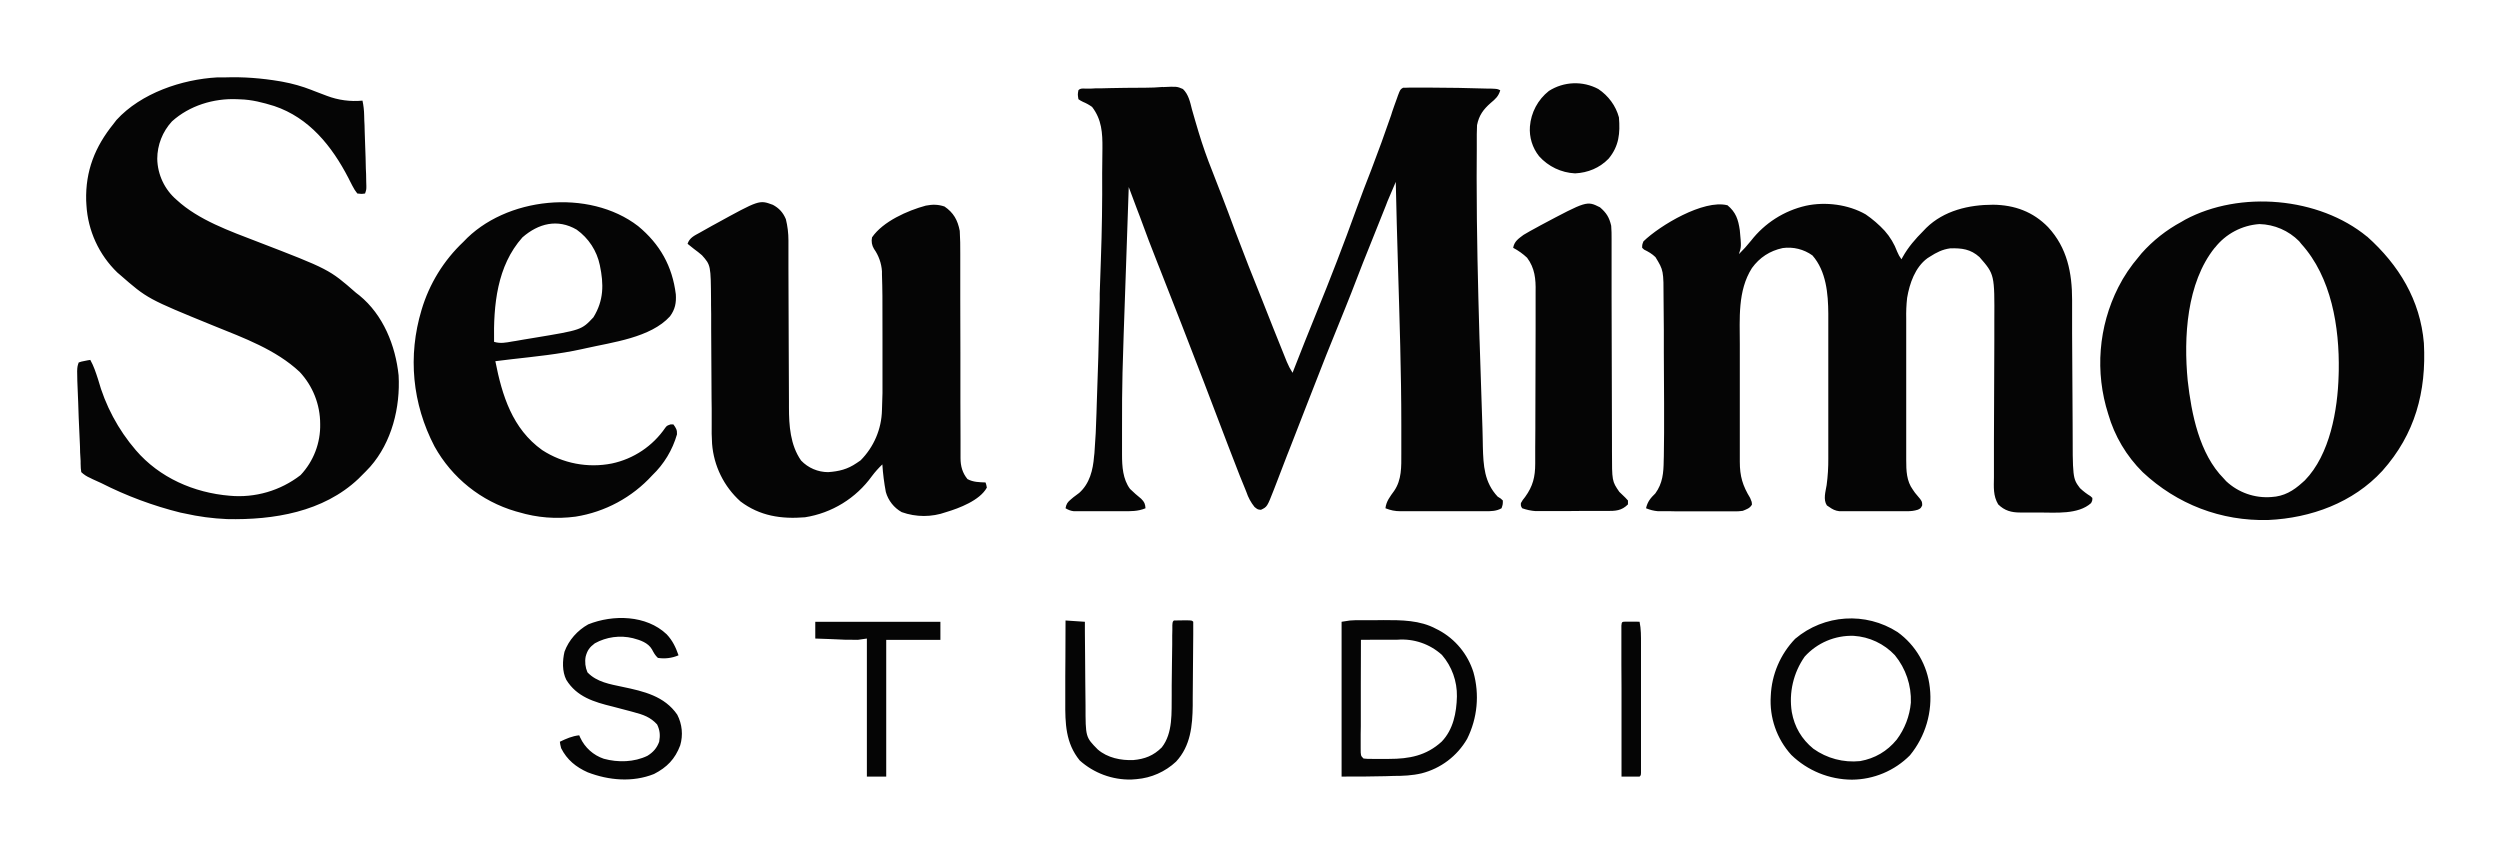
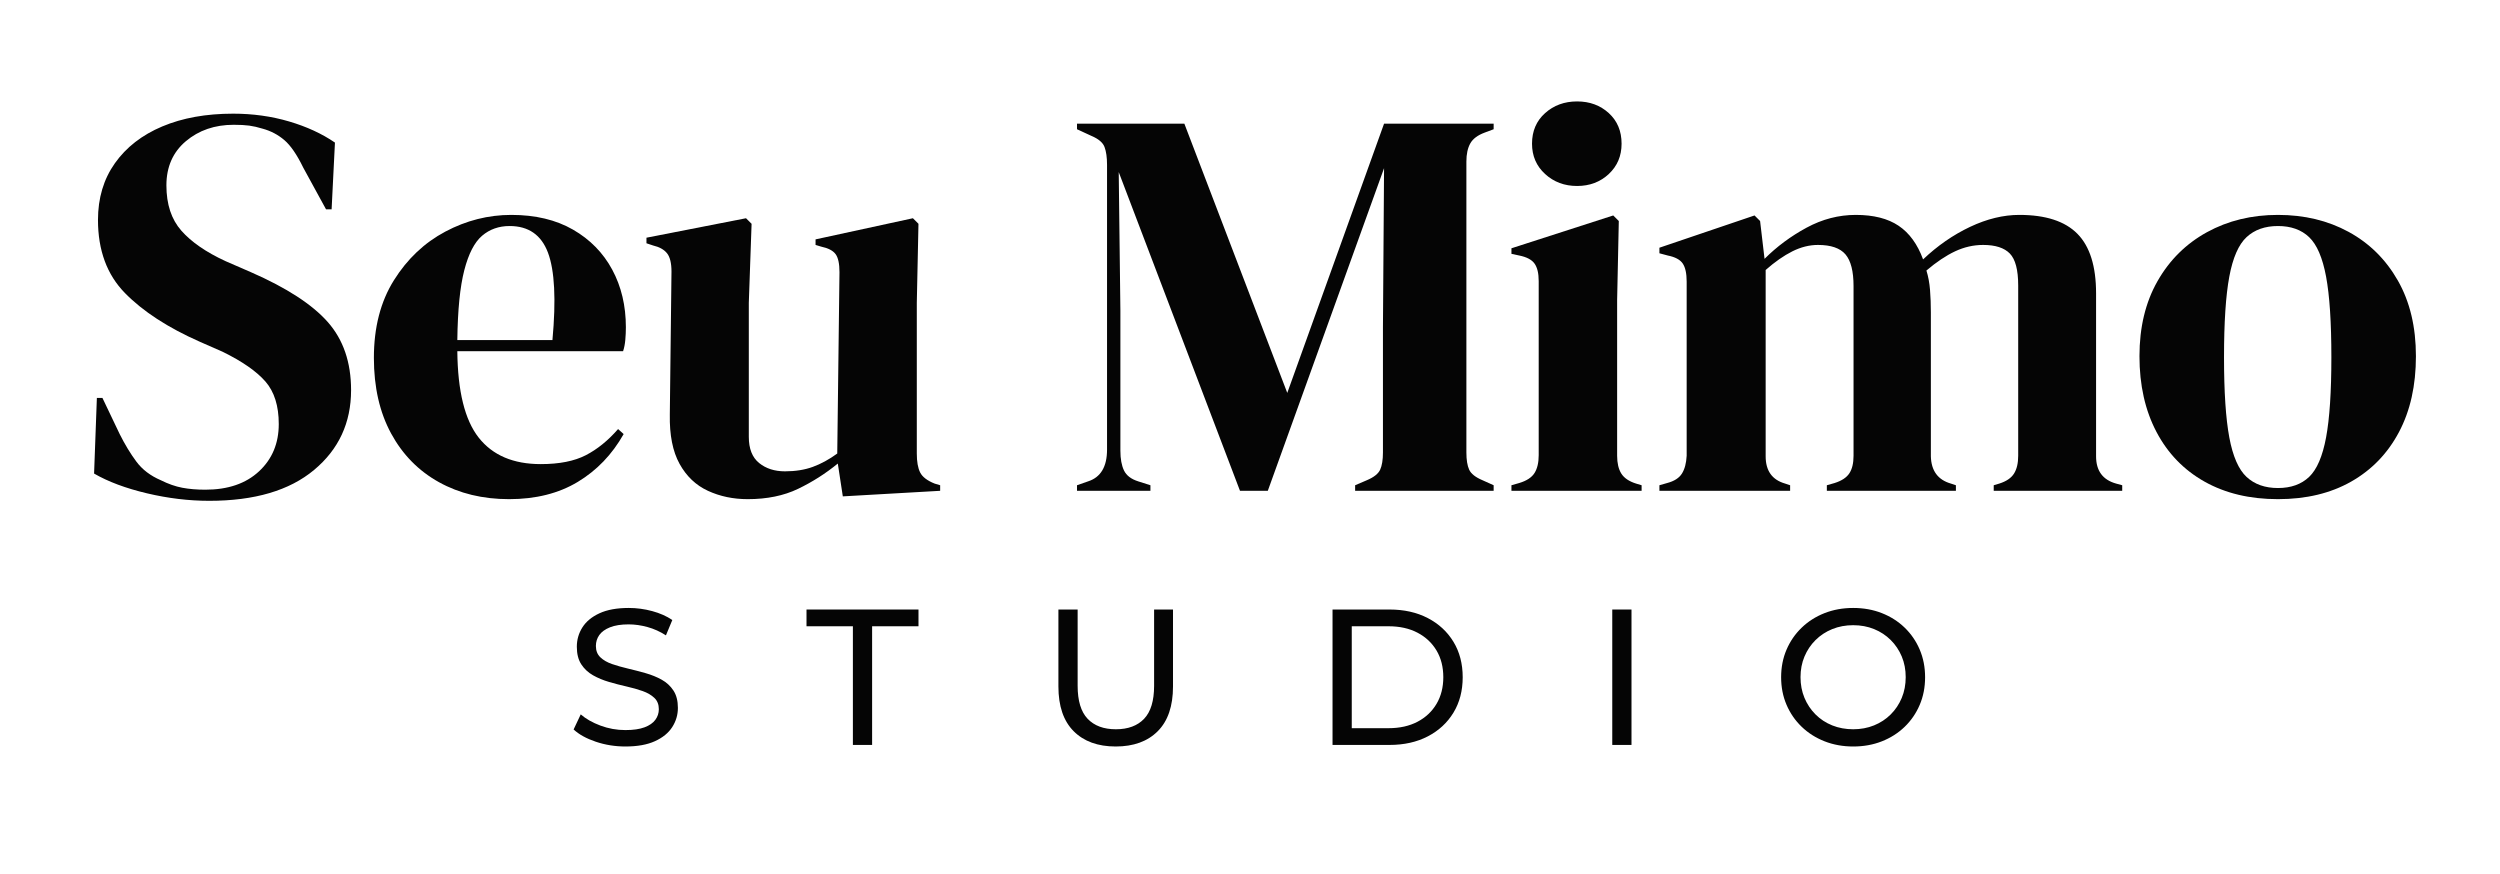
- <svg xmlns="http://www.w3.org/2000/svg" viewBox="0 0 1938 663" width="1938" height="663" role="img" aria-label="Seu Mimo Studio">
-   <g id="seu-mimo" fill="#050505" transform="translate(10.0 26.0) scale(1)">
-     <path d="M164.3 34c14.5-.5 28.4.6 42.7 3l2.2.4q11.4 2.1 22.2 6.3l2 .8 10 3.8A61 61 0 0 0 271 52q1.2 5.6 1.3 11.4l.1 3.9.2 4 .1 4.3.3 9 .4 11.4.2 8.8.2 4.2.1 5.9.1 3.3c0 2.8 0 2.8-1 5.8-2.8.4-2.8.4-6 0-2-2.6-2-2.6-3.9-6.1l-2-3.9-1-2c-12.8-24.7-30.4-46.7-57.5-55.8-8.7-2.7-17.5-5-26.6-5.2l-2.2-.1c-18.2-.8-37 5-50.5 17.2a43 43 0 0 0-11.4 29A43 43 0 0 0 127 129c16.9 15.6 41.4 24.2 62.4 32.3 55.8 21.5 55.8 21.5 76.6 39.7l2.6 2c18.5 15.1 28 38.9 30.4 62 1.4 24.9-5.3 51.8-22 70.8q-3.4 3.7-7 7.2l-2.2 2.2c-27.2 25.7-65.7 32-101.8 31.2q-16.7-.7-33-4.4l-3-.6a290 290 0 0 1-61.5-22.9l-6.6-3-2-1A23 23 0 0 1 53 340c-.4-2.9-.4-2.9-.5-6.6v-2l-.4-6.7-.1-4.7-1-22.4q-.1-6-.4-12l-.1-2.3c-1-24-1-24 .5-28.3 2-.7 2-.7 4.6-1.2l2.5-.5 1.9-.3c2.7 4.8 4.3 9.8 6 15A142 142 0 0 0 95.3 323c18.3 21.3 45 33 72.8 35.3a78 78 0 0 0 54.9-16 56 56 0 0 0 15.2-39.7 59 59 0 0 0-15.9-40.3C203.8 245 179 236 155.8 226.6c-51.5-21-51.5-21-72.8-39.6l-2-1.7A79 79 0 0 1 57 133l-.2-3.5c-.6-23 6.8-41.7 21.2-59.5l2.3-3c19-20.8 50.7-31.5 78.1-33zM1229 43c7.8 5.2 13.6 13 16 22 1 12.3.1 22.2-8 32-7 7.2-16 10.9-26 11.4a40 40 0 0 1-27.9-13.3A33 33 0 0 1 1176 72a39 39 0 0 1 14.7-27.5A38 38 0 0 1 1229 43M891.5 41.5c10.8-.5 10.8-.5 15.5 1.5 4.3 4.1 5.6 10.1 7 15.8l2.5 8.7 2.7 9.1q4.6 15.2 10.5 29.9l5.7 14.7 1.2 3q5.6 14.5 11 29.2 10.2 27 21 53.6l8.3 21 10.6 26.4q1.8 4.4 4.5 8.6l1-2.6q8.5-21.8 17.3-43.4 16.5-40.3 31.3-81.3a1210 1210 0 0 1 11.5-30.3q8-20.9 15.3-42.1l.8-2.6 1.6-4.6 2.2-6.1.7-2c1.8-4.7 1.8-4.7 4-6h2.3l3-.1h14.2a1602 1602 0 0 1 46.7.8h2.1c4.8.2 4.8.2 7 1.3-1.4 4.7-3.7 6.7-7.4 9.8-5.7 5-9.1 9.6-10.6 17.2l-.2 7v11.8l-.1 20v3c0 41.3 1 82.4 2.2 123.6l.1 2.3 2.2 67.4.2 8.3.1 5.8c.4 14.8 1.1 27.7 11.5 38.8l2.4 1.5 1.6 1.5c0 3 0 3-1 6-4 2.3-8.1 2.3-12.7 2.3h-65.6c-4.3 0-7.7-.7-11.7-2.3.6-5.4 3.6-9.1 6.7-13.4 6-8.7 5.6-18.8 5.6-29v-22.2c0-41.3-1.4-82.4-2.6-123.6q-1-32.4-1.7-64.8-3.3 7.5-6.4 15l-1.3 3.4-1.4 3.5-11.6 29q-4.8 11.8-9.3 23.6t-9.2 23.4q-14.9 36.3-29 72.9l-13 33.4-2 5.1-1 2.5-5.3 13.8-2.3 6q-1.4 3.4-2.7 7c-5.2 13.3-5.2 13.3-10 15.6-2.5-.2-2.5-.2-5-2.2a37 37 0 0 1-6.3-11.6l-1-2.5-4.2-10.3-8.9-23-18.8-49.3a10248 10248 0 0 0-34.4-88.4l-1.2-3q-7.3-18.3-14-36.8-1.4-3.4-2.6-6.8L865 119l-1.5 44-.7 20.3c-3 85.8-3 85.8-3 122.9v20.3c0 9 .6 19 6.2 26.5q4.1 4 8.6 7.6c2.6 2.6 3.1 3.9 3.4 7.4-5.9 2.5-11.6 2.3-17.8 2.3h-37.8c-2.5-.3-4.2-1-6.4-2.3.6-3.4 1.6-4.8 4.3-7l1.9-1.6 4.4-3.3c8.1-7.2 10.7-17.8 11.5-28.2l.3-2.6A599 599 0 0 0 840 294l.2-6.7q1.4-36.9 2.1-73.8l.2-7.2v-4.7l.9-26.4a1563 1563 0 0 0 1-67l.2-19.3c.1-11.8-.5-22.2-8-32a34 34 0 0 0-7-3.9c-2-1-2-1-3.6-2.1-.6-3.7-.6-3.7 0-7 1.7-1.7 3.8-1.2 6-1.2h3.4l3.6-.2h3.8l7.9-.2 11.8-.2 15.3-.1q6.8 0 13.7-.6M1825 157.4c24.6 22 41.2 49.2 44 82.6 2 37.7-6.8 70.5-32.2 99-22.7 24.7-55.4 36.6-88.4 38.1-36.7 1-70.8-12.2-97.4-37.1a104 104 0 0 1-26.7-45 130 130 0 0 1 7.8-98.3c4.4-8.7 9.6-16.3 15.9-23.7l2.2-2.7A113 113 0 0 1 1681 146l2.9-1.7c42.5-22.8 103.7-17.6 141 13.1m-118 8.6c-21.9 27.3-24.2 69.6-21 103 2.9 25.7 9 56.9 28 76l1.8 2a46 46 0 0 0 35.1 12.3c9.7-.5 17-4.8 24.1-11.3l1.8-1.6c19.5-20 25.5-54.7 26.2-81.4l.1-3.5c.6-33.8-5.6-72.6-29.1-98.5l-1.6-2a45 45 0 0 0-30.8-13.3A48 48 0 0 0 1707 166M484.7 149.3c16.9 14 26.5 31 29.2 52.9.4 6.6-.5 11.5-4.5 17-15 16.6-44.7 20.1-65.4 24.8l-2.7.6c-18 4-36.6 5.8-55 7.9L374 254c5.2 26.6 13.2 52.4 36.3 68.9a73 73 0 0 0 54 10.4 67 67 0 0 0 41.5-27.8c1.2-1.5 1.2-1.5 4-2.5h2.2c2 2.7 3 4.3 2.8 7.7a71 71 0 0 1-19.2 31.8 102 102 0 0 1-59.4 32q-22.6 3-44.2-3.5l-2.2-.6a106 106 0 0 1-63-50.4c-17.2-33-20.8-70-10-105.8a119 119 0 0 1 32.4-52.7c32.5-34.9 97.4-41.6 135.5-12.2M395 158c-19.8 22.2-22.5 52.6-22 81 5 1.5 9.2.6 14.2-.3l2.6-.4 5.7-1 8.5-1.4c36.8-6.1 36.8-6.1 46-15.9 8.1-13.1 8.1-25.6 5-40.4a45 45 0 0 0-18-27.6c-14.8-8.6-29.6-4.8-42 6M589 132.7c5 2.7 8 6 10.2 11.2q2 8.1 2 16.5v21.4l.2 56.7.2 47v4.2c0 14.1 1 29.3 9.4 41.3a29 29 0 0 0 21 9c8.4-.6 15-2.2 22-7l3.1-2.1a57 57 0 0 0 16.6-39q.6-13.1.4-26.3v-28.5c0-36.5 0-36.5-.4-50.3v-2.5a34 34 0 0 0-6.2-17.4 12 12 0 0 1-1.5-8.9c8.4-12.3 27.6-20.8 41.7-24.6 5.2-1 9.5-1 14.5.7 7 4.8 10.2 10.5 11.8 18.9q.5 9 .4 17.7v34.9l.1 41.8v38.3l.1 29.2v14.3c0 6.1 1.5 11.5 5.4 16.2 4.5 2.4 9 2.4 14 2.6.6 1.8.6 1.8 1 4-5.4 9.9-21.5 16-31.6 19a51 51 0 0 1-34.4 0 26 26 0 0 1-12.3-15.6A174 174 0 0 1 674 334q-4.5 4.3-8.1 9.1A79 79 0 0 1 614 375c-18.4 1.5-35-1-50-12.3a67 67 0 0 1-22-44.7 190 190 0 0 1-.3-15.7V291l-.1-7.9-.1-18.7-.2-35.4v-11.5l-.1-7.2v-3.2c-.2-27.5-.2-27.5-7-35.2q-3-2.6-6.2-4.9l-3-2.4-2-1.6c1.5-4.7 5.4-6.4 9.4-8.6l2.3-1.3 7.3-4.1 2.4-1.3c34.2-18.8 34.2-18.8 44.5-15M1230.3 134.7c5 4.3 7.2 7.8 8.7 14.3a113 113 0 0 1 .3 10.4v44.3l.3 114.7v5.5c0 23.1 0 23.1 5.7 31.4l2.4 2.3q2.3 2.1 4.3 4.4v3c-5 5-9.6 5.1-16.4 5.1h-21.4l-11.5.1h-22.4a39 39 0 0 1-10.3-2.2c-1.1-1.8-1.1-1.8-1-4 1.3-2.3 1.3-2.3 3.3-4.8 6-8.3 7.8-15.5 7.8-25.8v-12.6l.1-14.6v-5l.2-72.4V200c.2-9.7-.6-18.2-6.6-26.2a49 49 0 0 0-10.8-7.7c.9-5 4-7 8-10q5-3 10.3-5.8l2.9-1.6c35.9-19.1 35.9-19.1 46.1-14M1329 133c6.7 5.5 8.5 11.2 9.7 19.5 1.2 12.8 1.2 12.8-.7 18.5q5-4.9 9.4-10.4a75 75 0 0 1 42.5-27.1c15.2-3.3 33-1 46.4 6.7a87 87 0 0 1 14.7 12.7 51 51 0 0 1 9.7 16.2 26 26 0 0 0 3.3 5.9l1-1.8c4.3-7.7 9.8-14 16-20.2l2.2-2.3c13.8-13.5 33.1-18 51.9-18 16.6.2 30.9 5.4 42.6 17.4 14.8 16 18.6 35.4 18.6 56.5v25.7l.4 70c0 42.5 0 42.5 5.7 50.1q3.8 3.6 8.1 6.2l1.5 1.4c0 2 0 2-1 4-10 9-27.4 7.3-40 7.3h-14.9c-6.9 0-12.1-1.4-17.1-6.3-4-6.7-3.4-13.4-3.3-21v-27.8l.3-78.2v-15c.2-36.3.2-36.3-11.5-49.7-6.9-6.2-13.6-7-22.6-6.8-6.1.8-10.8 3.2-15.9 6.5l-1.9 1.2c-9.5 7-13.8 19.5-15.7 30.7q-.9 8-.7 16.3v109.4c0 8.2.2 16.3 5.2 23.1l1.6 2.3q1.9 2.4 4 4.8c1.5 2.2 1.5 2.2 1.6 4.9-1.1 2.3-1.1 2.3-3.3 3.4-3.1 1-5.6 1.2-8.9 1.2h-52c-3.3-.4-5.2-1.4-7.9-3.3l-1.8-1.2c-3-4.5-1-10.8-.2-15.7q1.4-10.4 1.3-20.8V217.2c-.1-15.5-1.6-33-12.3-45.2a32 32 0 0 0-23.1-5.7q-14.9 3.2-23.8 15.5c-11.2 17.6-9.4 39.2-9.4 59.2v91c0 11.2 2.2 18.5 8 28 1.3 3 1.3 3 1.4 5.2-1.7 2.9-4 3.5-7.1 4.8-3.3.4-3.3.4-7 .4h-44.3l-4.5-.1h-9.9c-3.4-.3-6.1-1-9.3-2.3 1.2-5.2 3.5-7.9 7.2-11.5 5.7-7.8 6.4-16 6.5-25.4l.1-3.3q.3-18.1.2-36.4v-5q0-19.5-.2-39V230l-.2-23.7c0-22.7 0-22.7-6.3-33-2.7-2.6-5.5-4.2-8.8-5.8l-1.5-1.4c0-2.4 0-2.4 1-5 12.8-12.4 46.6-32.6 65-28" />
-   </g>
-   <g id="studio" fill="#050505" transform="translate(10.0 426.0) scale(1)">
-     <path d="M506.8 65.7c4.6 4.9 7 10 9.2 16.3a29 29 0 0 1-16 2c-2.2-2-3.2-4-4.6-6.6-3-5.2-9.1-7.2-14.8-8.7a41 41 0 0 0-29.5 4c-4 3-5.8 5.4-7.1 10.3a21 21 0 0 0 1.4 12.2c7.2 7.6 17.6 9.2 27.4 11.3 16.2 3.4 32.3 7.1 42.2 21.5a32 32 0 0 1 2.3 23.8c-4 10.6-10.2 17-20.3 22.2-16.5 6.6-35 5-51.4-1.3-9-4-16.1-9.7-20.6-18.7-.7-2.8-.7-2.8-1-5 5-2.4 9.5-4.4 15-5l.8 1.8a31 31 0 0 0 18.3 16.4c11 3 23.5 2.7 33.8-2.3 4.5-2.8 7.3-6 9.1-10.9.9-5 .6-8.8-1.6-13.4-5.2-5.7-10.8-7.6-18-9.5l-2.9-.8-13.7-3.6c-14.3-3.5-27.7-7.5-35.8-20.7-3.3-6.5-3-14.9-1.4-21.8 3.3-9 10-16.5 18.4-21.2 19.2-7.7 45-7.3 60.8 7.7M1461 64a61 61 0 0 1 25 43 70 70 0 0 1-15.4 52.5 64 64 0 0 1-45 18.9 68 68 0 0 1-47-19.2 62 62 0 0 1-15.9-45.8 68 68 0 0 1 18.9-44.2A67 67 0 0 1 1461 64m-72 19a59 59 0 0 0-10 43q3.1 17.3 16.7 28.4a53 53 0 0 0 36.3 9.6q17.2-3.1 28.3-16.6a56 56 0 0 0 11-28.7 55 55 0 0 0-12.4-36.8 48 48 0 0 0-31.9-15 49 49 0 0 0-38 16.1M816 55l15 1v7.3l.2 23.9.1 14.4.2 19.3c0 24.5 0 24.5 9.5 34.1 7.5 6.5 18 8.6 27.6 8.2 8.8-.8 15.6-3.4 22-9.8 8.8-11.2 7.5-27.2 7.7-40.7v-7l.2-17.4.2-14.7v-7l.1-4.1v-3.8c.2-2.7.2-2.7 1.2-3.7l7-.1h3.9c3.1.1 3.1.1 4.1 1.1v9.7l-.2 24.3-.2 25.5v5.3c-.2 15.8-1.6 31.4-12.9 43.6A51 51 0 0 1 871 178l-4 .3a58 58 0 0 1-40-14.8C816 150 815.7 134.7 815.8 118V98.3l.1-14.6zM1040.4 54.8h13.5l8.7-.1c13.8 0 28.2 0 40.7 6.8l2 1a56 56 0 0 1 26.9 32.6 72 72 0 0 1-4.9 51.7 57 57 0 0 1-35.3 26.7c-7.2 1.7-14.4 2-21.7 2l-6.2.2q-17 .4-34.1.3V56c6.8-1.1 6.8-1.1 10.4-1.2M1045 70l-.1 35.1v32l-.1 6V154c0 5.8 0 5.8 2.2 8 3 .3 3 .3 6.8.3h13c15.7 0 28.9-2.5 40.8-13.4 9-9.4 11.5-22.4 11.8-35a48 48 0 0 0-11.6-32.2 46 46 0 0 0-34.5-11.8H1058zM622 56h97v14h-42v106h-15V69l-7 1-7.9-.1h-2.2l-6.8-.3-4.7-.2L622 69zM1251 55.9h7.2l2.8.1c1.2 5.7 1.1 11.3 1.1 17v100.1c-.1 1.9-.1 1.9-1.1 2.9h-14v-68.1l-.1-18.8V59c.2-3.3.7-3 4-3.1" />
+ <svg xmlns="http://www.w3.org/2000/svg" viewBox="-60 -380.474 1938 677.45" width="1938" height="677.45" role="img" aria-label="Seu Mimo Studio">
+   <g fill="#050505">
+     <g transform="translate(0 0)">
+       <g id="seu-mimo" transform="scale(1.0 1)">
+         <path d="M102.198 7.762Q78.481 7.762 53.902 1.94Q29.323 -3.881 12.936 -13.368L15.093 -72.013H19.405L32.772 -43.984Q38.809 -31.91 45.709 -22.639Q52.608 -13.368 64.682 -8.193Q73.306 -3.881 81.284 -2.372Q89.261 -0.862 99.179 -0.862Q125.483 -0.862 140.792 -15.093Q156.1 -29.323 156.1 -51.746Q156.1 -72.875 145.75 -84.734Q135.401 -96.592 112.547 -107.804L94.867 -115.565Q57.783 -131.952 36.869 -153.297Q15.955 -174.642 15.955 -210.001Q15.955 -235.443 29.107 -253.985Q42.259 -272.528 65.76 -282.445Q89.261 -292.363 120.74 -292.363Q143.594 -292.363 164.077 -286.326Q184.56 -280.289 199.652 -269.94L197.065 -218.194H192.753L175.073 -250.536Q167.742 -265.628 160.412 -271.881Q153.081 -278.133 143.594 -280.721Q137.989 -282.445 133.245 -283.092Q128.502 -283.739 121.171 -283.739Q99.179 -283.739 84.087 -271.018Q68.994 -258.297 68.994 -236.737Q68.994 -214.745 80.637 -201.593Q92.28 -188.441 114.703 -178.092L134.539 -169.467Q175.935 -151.356 194.046 -130.874Q212.157 -110.391 212.157 -78.05Q212.157 -40.103 183.482 -16.171Q154.806 7.762 102.198 7.762Z" />
+         <path d="M336.347 -213.882Q364.376 -213.882 384.212 -202.455Q404.048 -191.028 414.613 -171.408Q425.177 -151.787 425.177 -126.777Q425.177 -122.034 424.746 -117.075Q424.315 -112.116 423.021 -108.235H294.519Q294.951 -61.664 311.121 -41.181Q327.292 -20.698 359.202 -20.698Q380.762 -20.698 394.13 -27.598Q407.498 -34.497 419.14 -47.865L423.453 -43.984Q410.085 -20.267 387.877 -6.899Q365.67 6.468 334.622 6.468Q304.006 6.468 280.289 -6.684Q256.573 -19.836 243.205 -44.415Q229.837 -68.994 229.837 -103.06Q229.837 -138.42 245.361 -163.215Q260.885 -188.009 285.248 -200.946Q309.612 -213.882 336.347 -213.882ZM335.054 -205.258Q322.548 -205.258 313.708 -197.712Q304.869 -190.166 299.91 -170.977Q294.951 -151.787 294.519 -116.859H368.257Q372.569 -163.861 364.807 -184.56Q357.046 -205.258 335.054 -205.258Z" />
+         <path d="M519.613 6.468Q502.796 6.468 488.782 0.0Q474.767 -6.468 466.79 -20.914Q458.812 -35.36 459.243 -59.076L460.537 -169.898Q460.537 -179.816 457.087 -184.129Q453.638 -188.441 446.307 -190.166L441.132 -191.89V-196.203L518.32 -211.295L522.632 -206.983L520.476 -145.75V-41.828Q520.476 -28.029 528.453 -21.561Q536.431 -15.093 548.505 -15.093Q560.579 -15.093 570.065 -18.542Q579.552 -21.992 589.039 -28.891L590.764 -169.467Q590.764 -179.385 587.745 -183.482Q584.727 -187.578 576.534 -189.303L572.222 -190.597V-194.909L647.684 -211.295L651.996 -206.983L650.703 -145.75V-28.891Q650.703 -19.405 653.29 -14.23Q655.877 -9.056 664.501 -5.606L668.814 -4.312V0.0L593.351 4.312L589.47 -21.13Q575.24 -9.487 558.638 -1.509Q542.037 6.468 519.613 6.468Z" />
+         <path d="M774.892 0.0V-4.312L783.517 -7.331Q798.178 -12.074 798.178 -31.91V-252.692Q798.178 -261.316 796.237 -266.491Q794.297 -271.665 786.104 -275.115L774.892 -280.289V-284.602H858.117L937.891 -75.894L1012.923 -284.602H1097.872V-280.289L1090.972 -277.702Q1082.779 -274.684 1079.761 -269.293Q1076.742 -263.903 1076.742 -255.279V-29.754Q1076.742 -21.13 1078.898 -16.386Q1081.055 -11.643 1089.248 -8.193L1097.872 -4.312V0.0H990.5V-4.312L999.555 -8.193Q1007.748 -11.643 1009.904 -16.386Q1012.06 -21.13 1012.06 -29.754V-126.777L1012.923 -250.104L922.799 0.0H901.238L807.233 -247.086L808.527 -139.713V-31.047Q808.527 -21.561 811.33 -15.739Q814.133 -9.918 822.326 -7.331L831.813 -4.312V0.0Z" />
+         <path d="M1162.554 -236.306Q1147.893 -236.306 1137.759 -245.577Q1127.626 -254.848 1127.626 -269.078Q1127.626 -283.739 1137.759 -292.795Q1147.893 -301.85 1162.554 -301.85Q1177.215 -301.85 1187.133 -292.795Q1197.051 -283.739 1197.051 -269.078Q1197.051 -254.848 1187.133 -245.577Q1177.215 -236.306 1162.554 -236.306ZM1111.671 0.0V-4.312L1117.708 -6.037Q1126.332 -8.624 1129.566 -13.799Q1132.8 -18.973 1132.8 -27.598V-162.568Q1132.8 -171.623 1129.566 -176.151Q1126.332 -180.679 1117.708 -182.404L1111.671 -183.697V-188.009L1190.583 -213.451L1194.895 -209.139L1193.602 -147.907V-27.167Q1193.602 -18.542 1196.836 -13.368Q1200.07 -8.193 1208.263 -5.606L1212.575 -4.312V0.0Z" />
+         <path d="M1226.374 0.0V-4.312L1232.411 -6.037Q1240.604 -8.193 1243.838 -13.368Q1247.072 -18.542 1247.503 -27.167V-162.137Q1247.503 -171.623 1244.485 -176.151Q1241.466 -180.679 1232.842 -182.404L1226.374 -184.129V-188.441L1300.111 -213.451L1304.424 -209.139L1307.873 -179.816Q1322.103 -194.046 1340.43 -203.964Q1358.757 -213.882 1378.593 -213.882Q1399.291 -213.882 1411.796 -205.474Q1424.301 -197.065 1430.769 -179.385Q1447.587 -195.34 1467.207 -204.611Q1486.827 -213.882 1505.37 -213.882Q1535.986 -213.882 1550.431 -199.221Q1564.877 -184.56 1564.877 -153.081V-26.735Q1564.877 -9.918 1580.401 -5.606L1585.144 -4.312V0.0H1485.534V-4.312L1489.846 -5.606Q1498.039 -8.193 1501.273 -13.368Q1504.507 -18.542 1504.507 -27.167V-159.118Q1504.507 -177.229 1498.039 -183.913Q1491.571 -190.597 1477.341 -190.597Q1466.129 -190.597 1455.564 -185.638Q1445 -180.679 1433.357 -170.761Q1435.513 -163.861 1436.16 -155.668Q1436.806 -147.475 1436.806 -138.42V-26.735Q1437.238 -9.918 1452.33 -5.606L1456.211 -4.312V0.0H1356.169V-4.312L1362.206 -6.037Q1370.399 -8.624 1373.634 -13.583Q1376.868 -18.542 1376.868 -27.167V-158.687Q1376.868 -175.935 1370.615 -183.266Q1364.362 -190.597 1349.27 -190.597Q1339.352 -190.597 1329.434 -185.638Q1319.516 -180.679 1308.736 -171.192V-26.735Q1308.736 -9.918 1323.828 -5.606L1327.709 -4.312V0.0Z" />
+         <path d="M1705.884 6.468Q1673.112 6.468 1648.964 -7.115Q1624.816 -20.698 1611.664 -45.709Q1598.512 -70.719 1598.512 -104.354Q1598.512 -137.989 1612.526 -162.568Q1626.541 -187.147 1650.904 -200.515Q1675.268 -213.882 1705.884 -213.882Q1736.5 -213.882 1760.648 -200.73Q1784.796 -187.578 1798.811 -162.999Q1812.825 -138.42 1812.825 -104.354Q1812.825 -70.288 1799.673 -45.493Q1786.521 -20.698 1762.589 -7.115Q1738.657 6.468 1705.884 6.468ZM1705.884 -2.156Q1720.977 -2.156 1730.032 -10.78Q1739.088 -19.405 1743.184 -41.397Q1747.281 -63.389 1747.281 -103.491Q1747.281 -144.026 1743.184 -166.018Q1739.088 -188.009 1730.032 -196.634Q1720.977 -205.258 1705.884 -205.258Q1690.792 -205.258 1681.521 -196.634Q1672.25 -188.009 1668.153 -166.018Q1664.056 -144.026 1664.056 -103.491Q1664.056 -63.389 1668.153 -41.397Q1672.25 -19.405 1681.521 -10.78Q1690.792 -2.156 1705.884 -2.156Z" />
+       </g>
+     </g>
+     <g transform="translate(378.5 197.0)">
+       <g id="studio">
+         <path d="M46.349 1.21Q34.319 1.21 23.373 -2.483Q12.427 -6.175 6.165 -11.99L11.684 -23.692Q17.646 -18.476 26.955 -14.997Q36.265 -11.518 46.326 -11.518Q55.443 -11.518 61.134 -13.654Q66.824 -15.79 69.525 -19.468Q72.226 -23.145 72.226 -27.694Q72.226 -33.166 68.753 -36.473Q65.281 -39.78 59.662 -41.772Q54.044 -43.763 47.248 -45.297Q40.453 -46.832 33.647 -48.822Q26.84 -50.811 21.221 -53.989Q15.603 -57.166 12.13 -62.455Q8.658 -67.744 8.658 -76.119Q8.658 -84.283 12.965 -91.105Q17.272 -97.927 26.199 -102.056Q35.125 -106.185 48.942 -106.185Q58.1 -106.185 67.096 -103.751Q76.092 -101.316 82.678 -96.841L77.735 -84.943Q70.93 -89.338 63.409 -91.398Q55.887 -93.457 48.839 -93.457Q40.044 -93.457 34.366 -91.183Q28.687 -88.908 26.061 -85.168Q23.435 -81.427 23.435 -76.728Q23.435 -71.233 26.908 -67.926Q30.38 -64.618 35.999 -62.69Q41.617 -60.763 48.424 -59.165Q55.231 -57.567 62.026 -55.629Q68.821 -53.691 74.44 -50.577Q80.058 -47.462 83.531 -42.197Q87.003 -36.932 87.003 -28.707Q87.003 -20.669 82.621 -13.847Q78.239 -7.025 69.214 -2.908Q60.189 1.21 46.349 1.21Z" />
+         <path d="M222.657 0.0V-91.994H186.706V-104.975H273.513V-91.994H237.561V0.0Z" />
+         <path d="M426.396 1.21Q405.624 1.21 393.802 -10.647Q381.98 -22.505 381.98 -45.333V-104.975H396.884V-45.863Q396.884 -28.414 404.617 -20.282Q412.35 -12.151 426.523 -12.151Q440.696 -12.151 448.429 -20.282Q456.162 -28.414 456.162 -45.863V-104.975H470.813V-45.333Q470.813 -22.505 458.99 -10.647Q447.168 1.21 426.396 1.21Z" />
+         <path d="M594.48 0.0V-104.975H638.653Q655.552 -104.975 668.316 -98.342Q681.08 -91.708 688.231 -79.925Q695.383 -68.141 695.383 -52.488Q695.383 -36.835 688.231 -25.051Q681.08 -13.267 668.316 -6.633Q655.552 0.0 638.653 0.0ZM609.384 -12.981H637.846Q650.853 -12.981 660.357 -17.973Q669.862 -22.965 675.107 -31.858Q680.352 -40.751 680.352 -52.488Q680.352 -64.351 675.107 -73.181Q669.862 -82.01 660.357 -87.002Q650.853 -91.994 637.846 -91.994H609.384Z" />
+         <path d="M811.329 0.0V-104.975H826.233V0.0Z" />
+         <path d="M998.122 1.21Q986.096 1.21 975.866 -2.828Q965.636 -6.865 958.109 -14.127Q950.583 -21.388 946.407 -31.145Q942.231 -40.902 942.231 -52.488Q942.231 -64.074 946.407 -73.83Q950.583 -83.587 958.125 -90.867Q965.668 -98.147 975.854 -102.166Q986.041 -106.185 998.095 -106.185Q1010.149 -106.185 1020.299 -102.188Q1030.449 -98.192 1037.965 -90.953Q1045.48 -83.714 1049.656 -73.913Q1053.832 -64.113 1053.832 -52.475Q1053.832 -40.837 1049.656 -31.049Q1045.48 -21.262 1037.965 -14.023Q1030.449 -6.783 1020.299 -2.787Q1010.149 1.21 998.122 1.21ZM998.095 -12.151Q1006.866 -12.151 1014.273 -15.159Q1021.681 -18.167 1027.177 -23.642Q1032.673 -29.117 1035.737 -36.455Q1038.801 -43.793 1038.801 -52.526Q1038.801 -61.259 1035.751 -68.548Q1032.701 -75.837 1027.199 -81.318Q1021.697 -86.8 1014.282 -89.812Q1006.866 -92.824 998.095 -92.824Q989.324 -92.824 981.879 -89.808Q974.434 -86.792 968.91 -81.303Q963.386 -75.813 960.324 -68.515Q957.262 -61.216 957.262 -52.529Q957.262 -43.843 960.318 -36.505Q963.374 -29.167 968.888 -23.648Q974.401 -18.13 981.862 -15.14Q989.324 -12.151 998.095 -12.151Z" />
+       </g>
+     </g>
  </g>
</svg>
